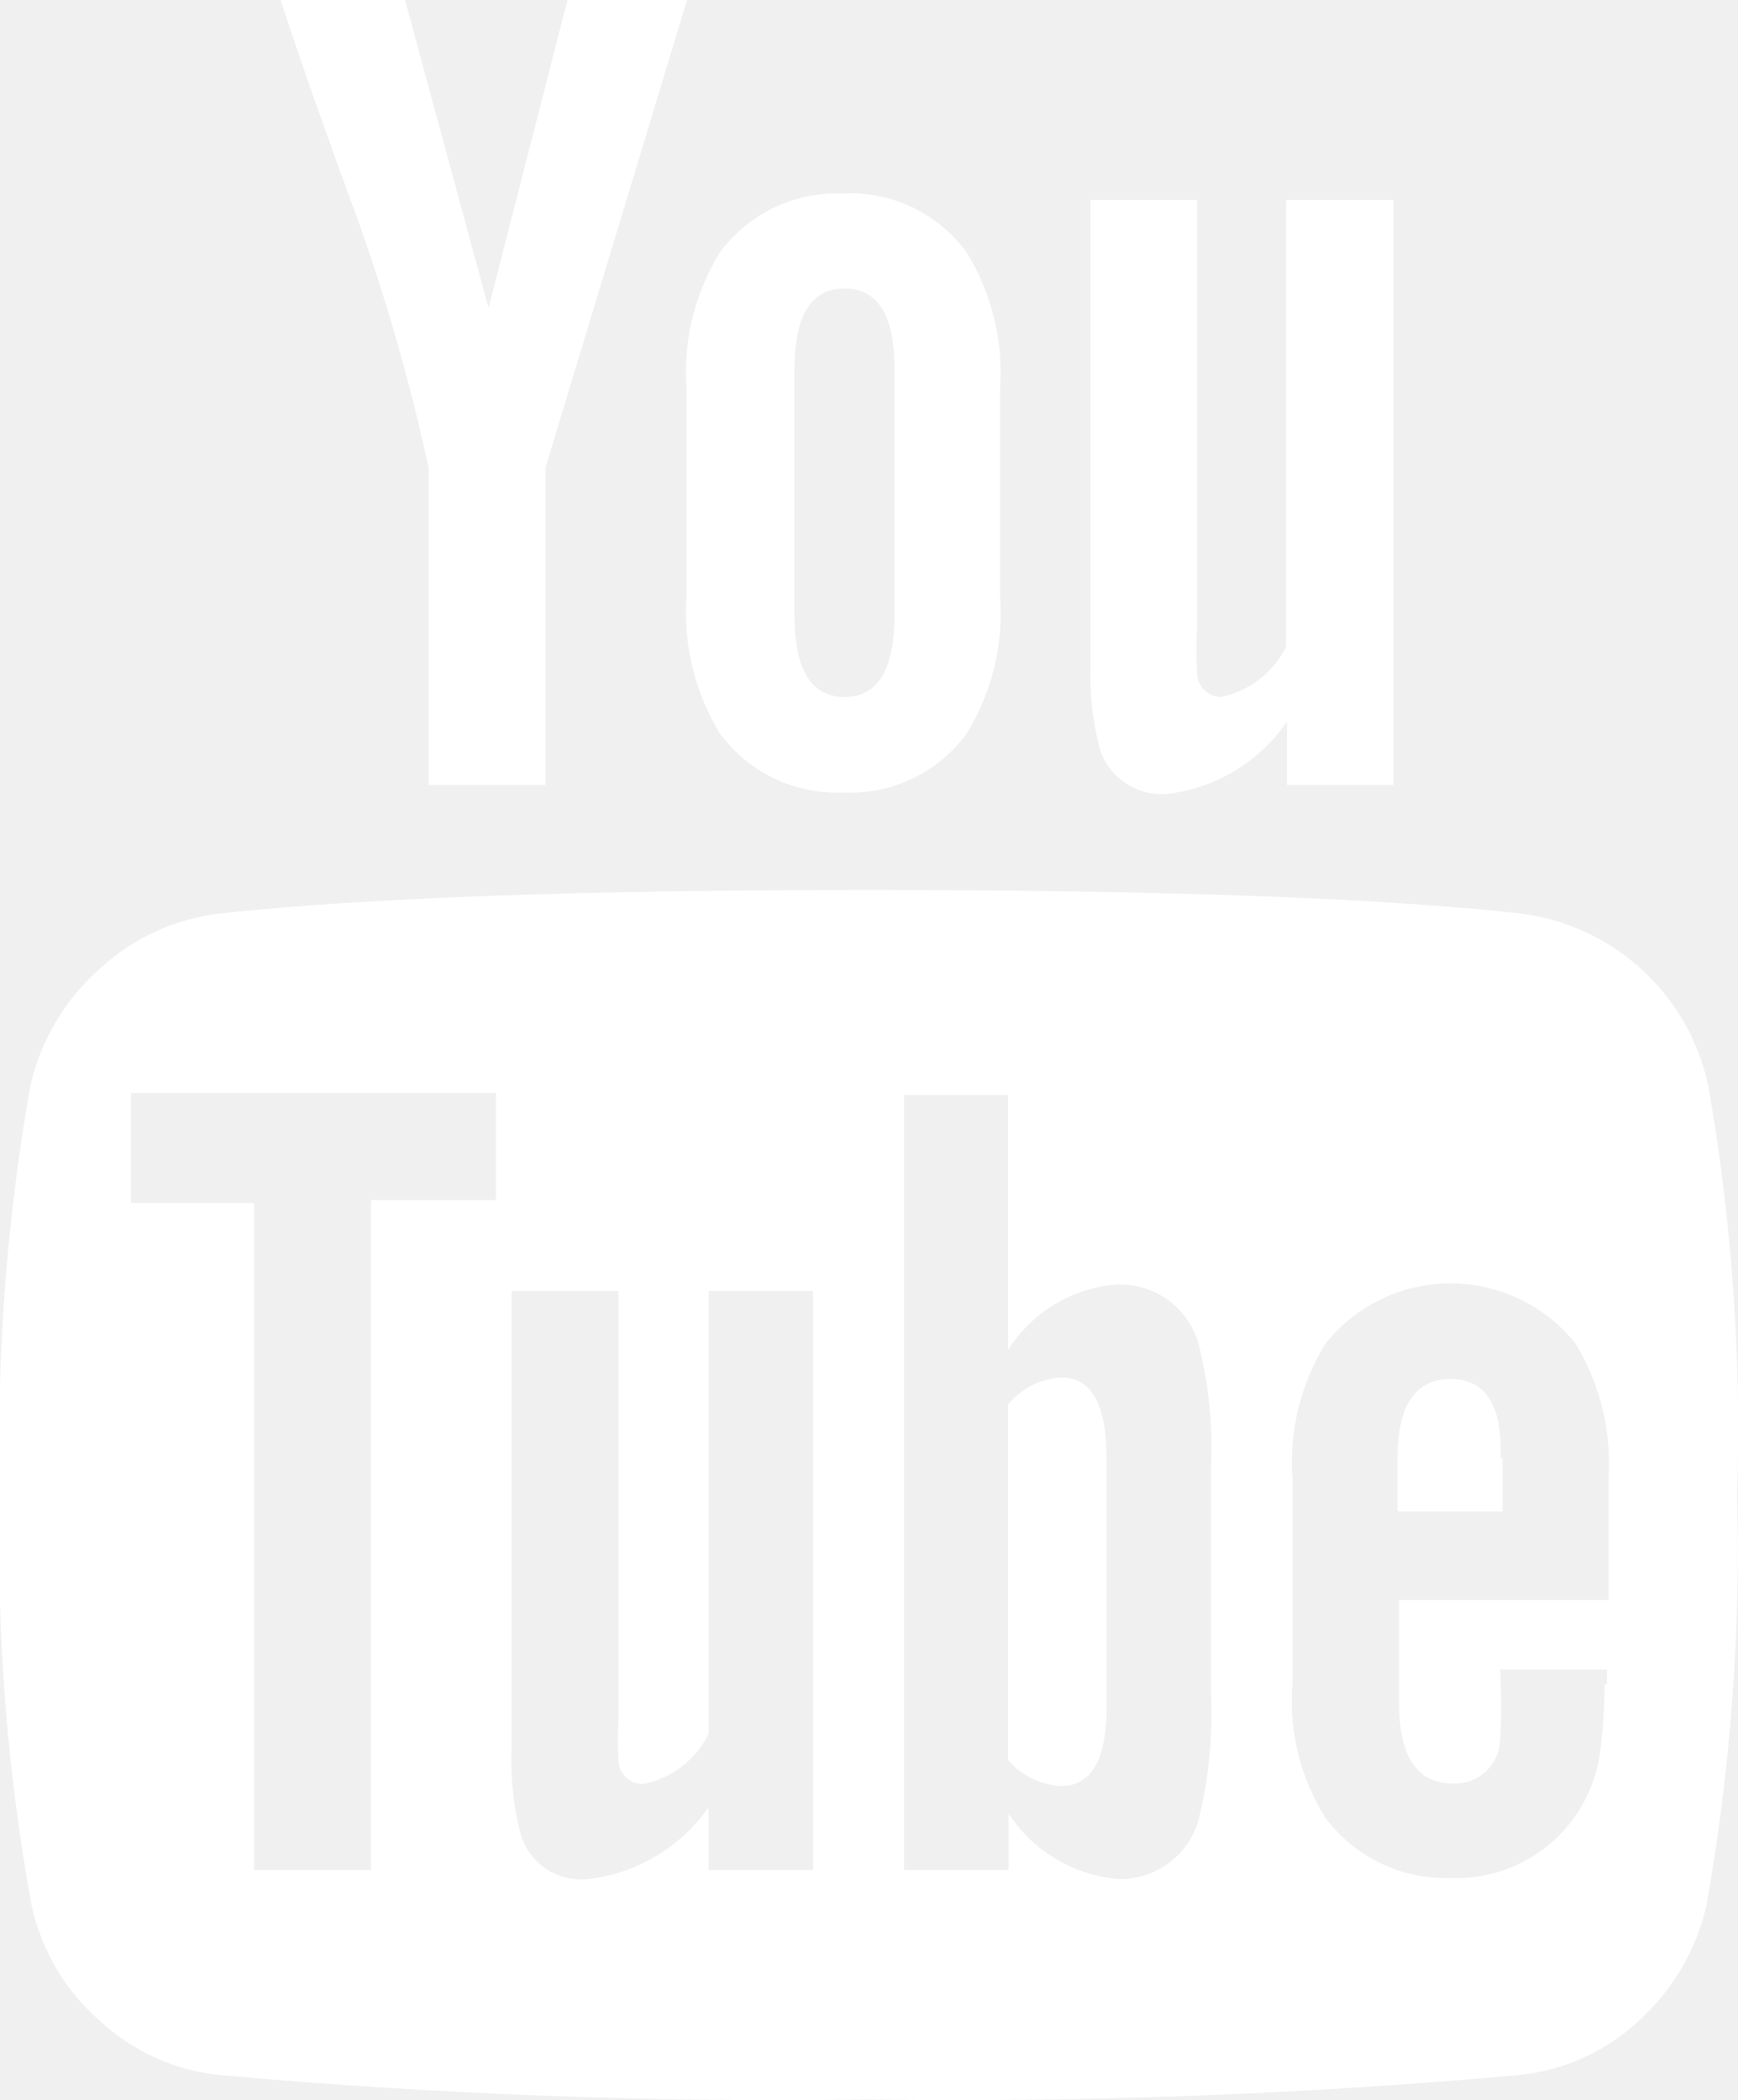
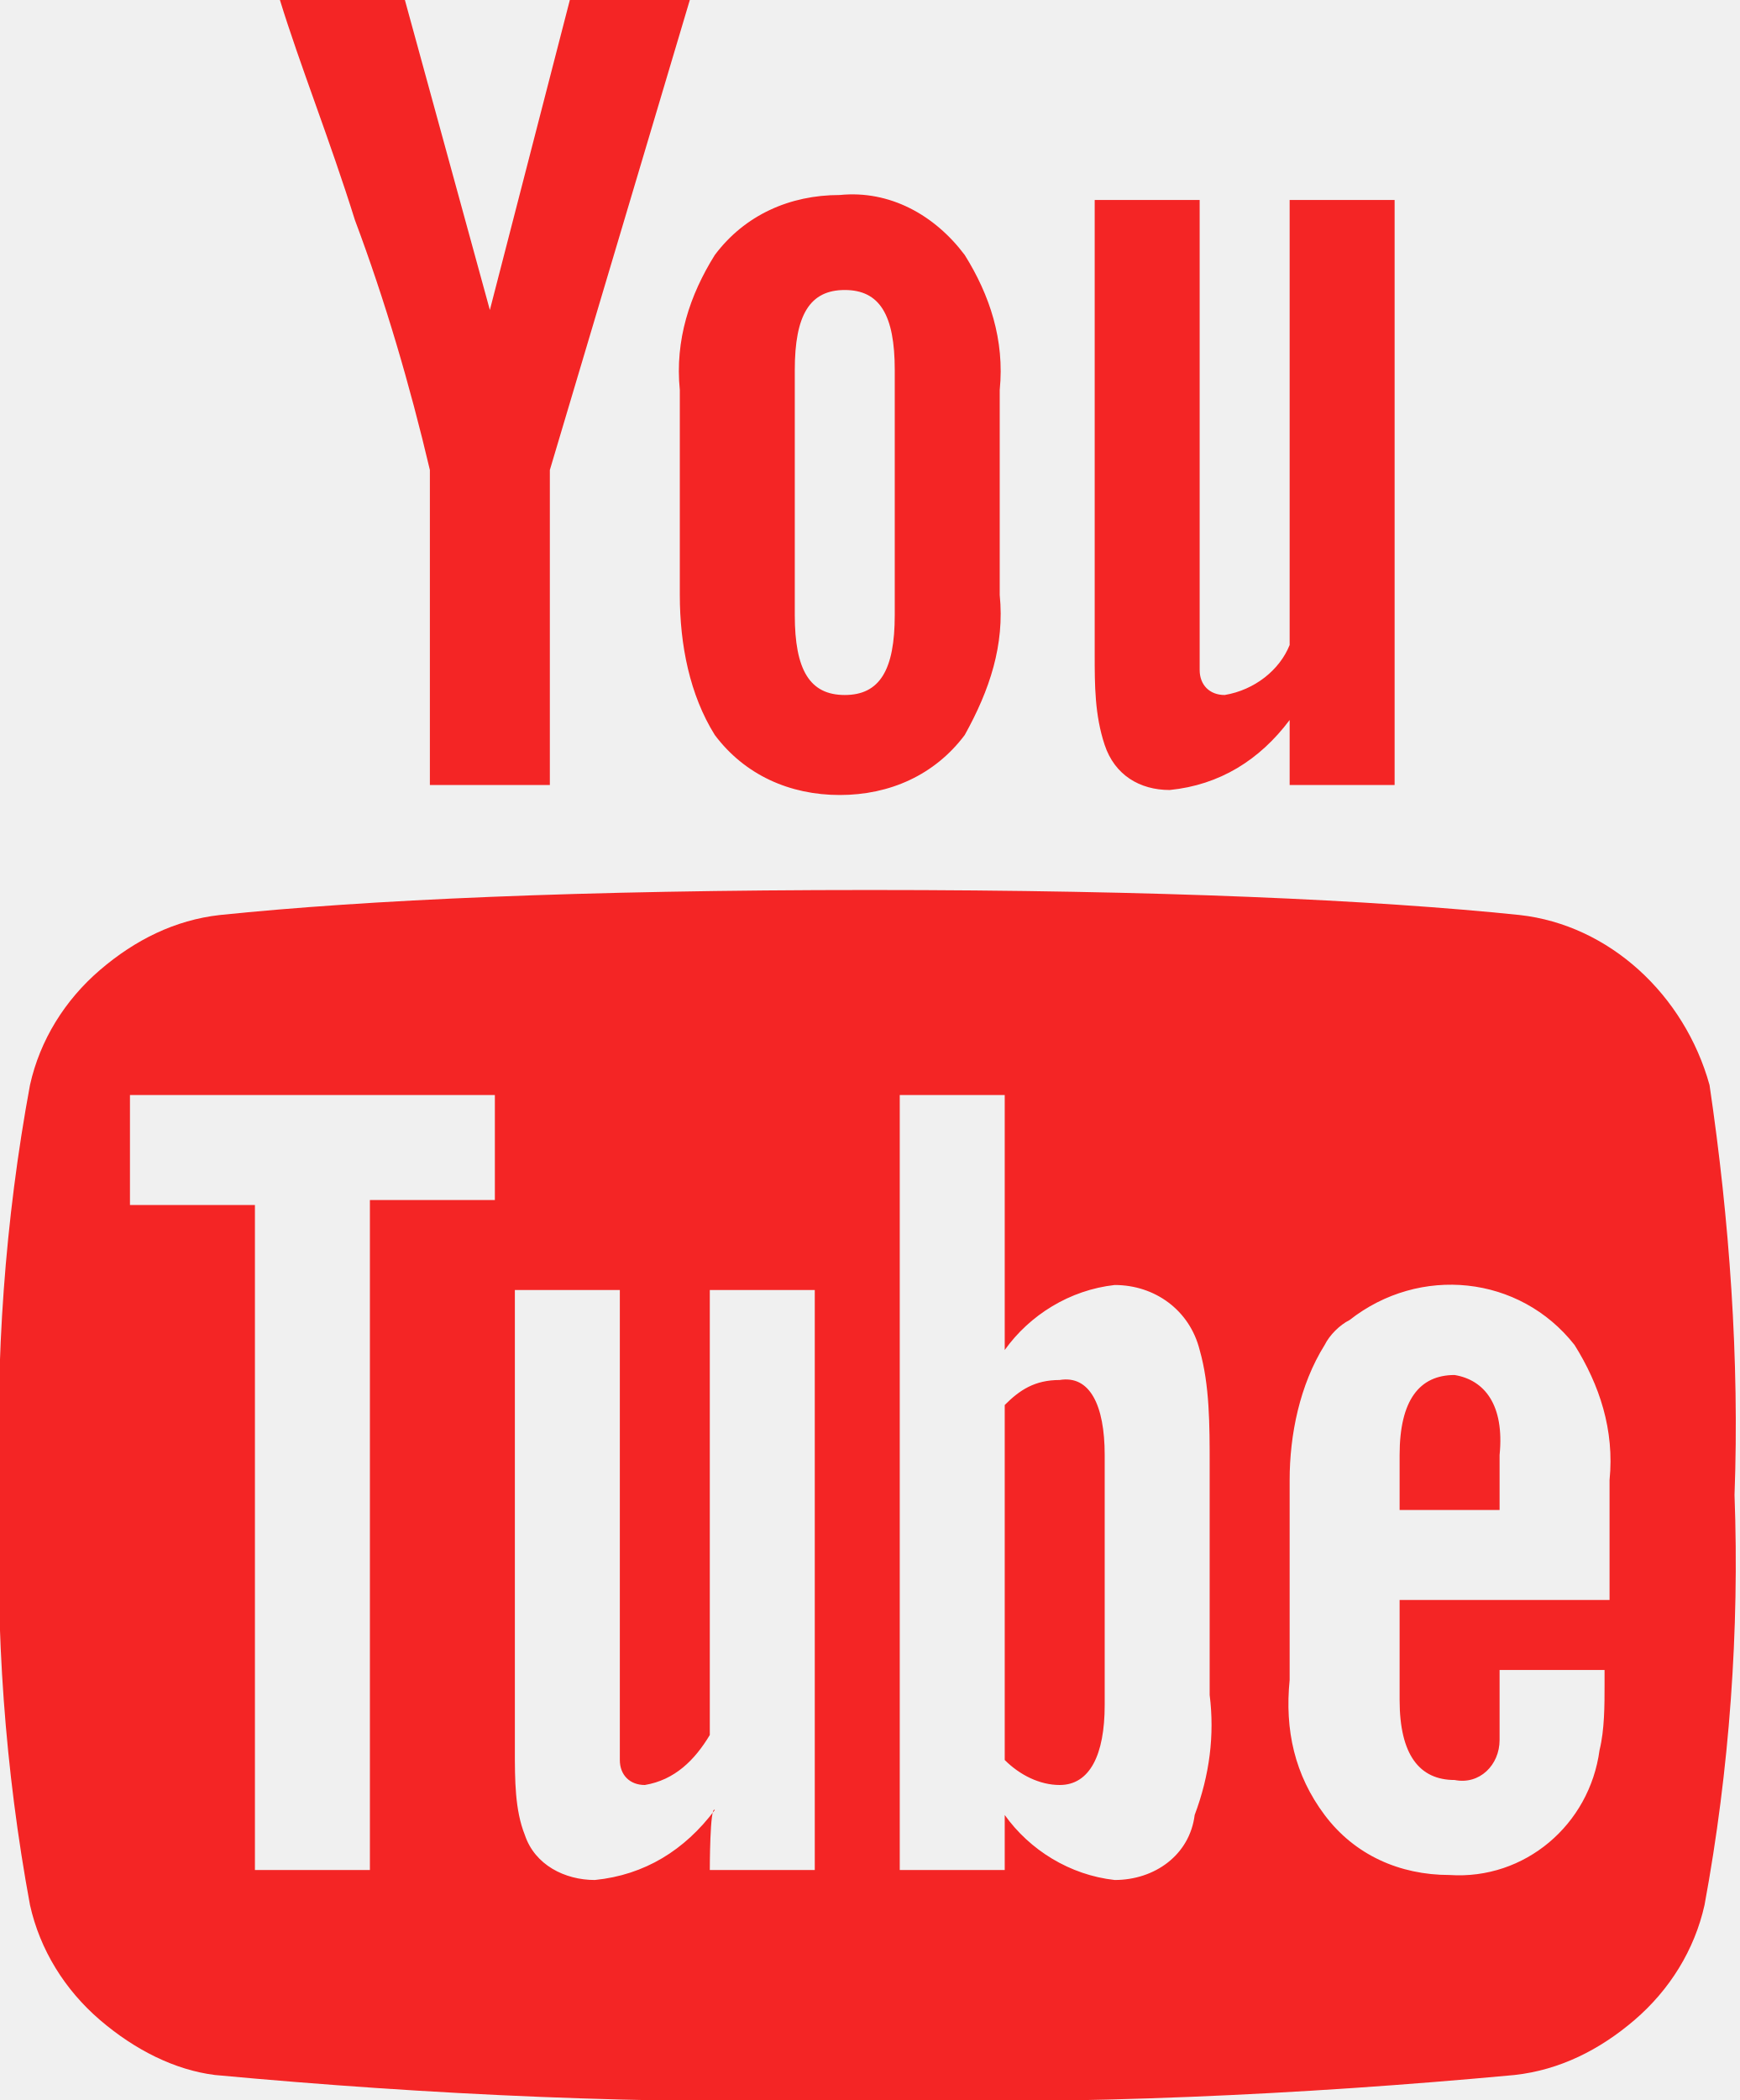
- <svg xmlns="http://www.w3.org/2000/svg" id="Layer_1" data-name="Layer 1" width="34.75" height="42" viewBox="0 0 34.75 42">
-   <defs>
-     <style>.cls-1{fill:#fff;}</style>
-   </defs>
-   <path class="cls-1" d="M22.13,29.15v5q0,1.57-.91,1.57a1.5,1.5,0,0,1-1.06-.52V28.09a1.5,1.5,0,0,1,1.06-.54Q22.13,27.55,22.13,29.15Zm7.92,0v1.08H27.95V29.17q0-1.59,1.06-1.59t1,1.59v0ZM7.42,24H9.92V21.86H2.62v2.2H5.08V37.4H7.42V24ZM14.17,37.4h2.09V25.82H14.17v8.86a1.86,1.86,0,0,1-1.31,1,0.48,0.48,0,0,1-.49-0.47s0,0,0,0a6.52,6.52,0,0,1,0-.82V25.82H10.23V35a5.79,5.79,0,0,0,.19,1.71,1.26,1.26,0,0,0,1.36.87,3.43,3.43,0,0,0,2.39-1.43V37.4Zm10.05-3.47V29.33A8.33,8.33,0,0,0,24,27a1.63,1.63,0,0,0-1.67-1.31A2.82,2.82,0,0,0,20.16,27v-5.1H18.08V37.4h2.09V36.27a2.91,2.91,0,0,0,2.18,1.31A1.62,1.62,0,0,0,24,36.27,8.61,8.61,0,0,0,24.22,33.92Zm7.92-.24v-0.3H30a11.6,11.6,0,0,1,0,1.43,0.9,0.9,0,0,1-.94.85q-1.08,0-1.08-1.61V32h4.19V29.59a4.65,4.65,0,0,0-.66-2.72,3.2,3.2,0,0,0-5,0,4.52,4.52,0,0,0-.66,2.72v4.05a4.4,4.4,0,0,0,.66,2.72A3,3,0,0,0,29,37.56a2.9,2.9,0,0,0,3-2.51,10.31,10.31,0,0,0,.09-1.36h0ZM17.89,12.3V7.38q0-1.61-1-1.61t-1,1.61V12.3q0,1.64,1,1.64T17.89,12.3ZM34.74,29.9a40.6,40.6,0,0,1-.61,8.2,4.45,4.45,0,0,1-1.36,2.32,4.1,4.1,0,0,1-2.39,1.08,125.31,125.31,0,0,1-13,.49,125.31,125.31,0,0,1-13-.49A4.15,4.15,0,0,1,2,40.42,4.28,4.28,0,0,1,.63,38.1,39.76,39.76,0,0,1,0,29.9a40.6,40.6,0,0,1,.61-8.2A4.45,4.45,0,0,1,2,19.37a4.25,4.25,0,0,1,2.41-1.1q4.29-.47,13-0.47t13,0.47a4.4,4.4,0,0,1,3.75,3.42A39.76,39.76,0,0,1,34.74,29.9ZM11.35,0h2.39L10.91,9.35V15.7H8.57V9.35a39.68,39.68,0,0,0-1.43-5Q6.27,2,5.61,0H8.1L9.77,6.16ZM20,7.8v4.1a4.59,4.59,0,0,1-.66,2.76,2.88,2.88,0,0,1-2.49,1.19,2.9,2.9,0,0,1-2.46-1.19,4.68,4.68,0,0,1-.66-2.76V7.8a4.59,4.59,0,0,1,.66-2.74,2.9,2.9,0,0,1,2.46-1.19,2.88,2.88,0,0,1,2.49,1.19A4.59,4.59,0,0,1,20,7.8ZM27.87,4V15.7H25.74V14.43a3.37,3.37,0,0,1-2.41,1.45A1.31,1.31,0,0,1,22,15a6,6,0,0,1-.19-1.76V4h2.13V12.6a6.14,6.14,0,0,0,0,.82,0.49,0.49,0,0,0,.47.52h0a1.87,1.87,0,0,0,1.31-1V4h2.16Z" />
+ <svg xmlns="http://www.w3.org/2000/svg" version="1.1" id="Layer_1" x="0px" y="0px" viewBox="0 0 34.8 42" style="enable-background:new 0 0 34.8 42;" xml:space="preserve">
+   <style type="text/css">
+ 	.st0{fill:#F42525;}
+ </style>
+   <path class="st0" d="M22.1,29.1v5c0,1-0.3,1.6-0.9,1.6c-0.4,0-0.8-0.2-1.1-0.5v-7.1c0.3-0.3,0.6-0.5,1.1-0.5  C21.8,27.5,22.1,28.1,22.1,29.1z M30,29.1v1.1H28v-1.1c0-1.1,0.4-1.6,1.1-1.6C29.7,27.6,30.1,28.1,30,29.1L30,29.1L30,29.1z M7.4,24  h2.5v-2.1H2.6v2.2h2.5v13.3h2.3V24z M14.2,37.4h2.1V25.8h-2.1v8.9c-0.3,0.5-0.7,0.9-1.3,1c-0.3,0-0.5-0.2-0.5-0.5c0,0,0,0,0,0l0,0  c0-0.3,0-0.5,0-0.8v-8.6h-2.1V35c0,0.6,0,1.2,0.2,1.7c0.2,0.6,0.8,0.9,1.4,0.9c1-0.1,1.8-0.6,2.4-1.4C14.2,36.1,14.2,37.4,14.2,37.4  z M24.2,33.9v-4.6c0-0.8,0-1.6-0.2-2.3c-0.2-0.8-0.9-1.3-1.7-1.3c-0.9,0.1-1.7,0.6-2.2,1.3v-5.1h-2.1v15.5h2.1v-1.1  c0.5,0.7,1.3,1.2,2.2,1.3c0.8,0,1.5-0.5,1.6-1.3C24.2,35.5,24.3,34.7,24.2,33.9L24.2,33.9z M32.1,33.7v-0.3H30c0,0.5,0,1,0,1.4  c0,0.5-0.4,0.9-0.9,0.8c-0.7,0-1.1-0.5-1.1-1.6V32h4.2v-2.4c0.1-1-0.2-1.9-0.7-2.7c-1.1-1.4-3.1-1.6-4.5-0.5  c-0.2,0.1-0.4,0.3-0.5,0.5c-0.5,0.8-0.7,1.8-0.7,2.7v4c-0.1,1,0.1,1.9,0.7,2.7c0.6,0.8,1.5,1.2,2.5,1.2c1.5,0.1,2.8-1,3-2.5  C32.1,34.6,32.1,34.1,32.1,33.7L32.1,33.7L32.1,33.7z M17.9,12.3V7.4c0-1.1-0.3-1.6-1-1.6s-1,0.5-1,1.6v4.9c0,1.1,0.3,1.6,1,1.6  C17.6,13.9,17.9,13.4,17.9,12.3z M34.7,29.9c0.1,2.7-0.1,5.5-0.6,8.2c-0.2,0.9-0.7,1.7-1.4,2.3c-0.7,0.6-1.5,1-2.4,1.1  c-4.3,0.4-8.7,0.6-13,0.5c-4.3,0.1-8.7-0.1-13-0.5C3.5,41.4,2.7,41,2,40.4c-0.7-0.6-1.2-1.4-1.4-2.3c-0.5-2.7-0.7-5.5-0.6-8.2  c-0.1-2.7,0.1-5.5,0.6-8.2C0.8,20.8,1.3,20,2,19.4c0.7-0.6,1.5-1,2.4-1.1c2.9-0.3,7.2-0.5,13-0.5s10.1,0.2,13,0.5  c1.8,0.2,3.3,1.6,3.8,3.4C34.6,24.4,34.8,27.2,34.7,29.9z M11.4,0h2.4l-2.8,9.4v6.3H8.6V9.4C8.2,7.7,7.7,6,7.1,4.4  C6.6,2.8,6,1.3,5.6,0h2.5l1.7,6.2L11.4,0z M20,7.8v4.1c0.1,1-0.2,1.9-0.7,2.8c-0.6,0.8-1.5,1.2-2.5,1.2c-1,0-1.9-0.4-2.5-1.2  c-0.5-0.8-0.7-1.8-0.7-2.8V7.8c-0.1-1,0.2-1.9,0.7-2.7c0.6-0.8,1.5-1.2,2.5-1.2c1-0.1,1.9,0.4,2.5,1.2C19.8,5.9,20.1,6.8,20,7.8z   M27.9,4v11.7h-2.1v-1.3c-0.6,0.8-1.4,1.3-2.4,1.4c-0.6,0-1.1-0.3-1.3-0.9c-0.2-0.6-0.2-1.2-0.2-1.8V4h2.1v8.6c0,0.3,0,0.5,0,0.8  c0,0.3,0.2,0.5,0.5,0.5c0,0,0,0,0,0l0,0c0.6-0.1,1.1-0.5,1.3-1V4H27.9L27.9,4z" />
</svg>
